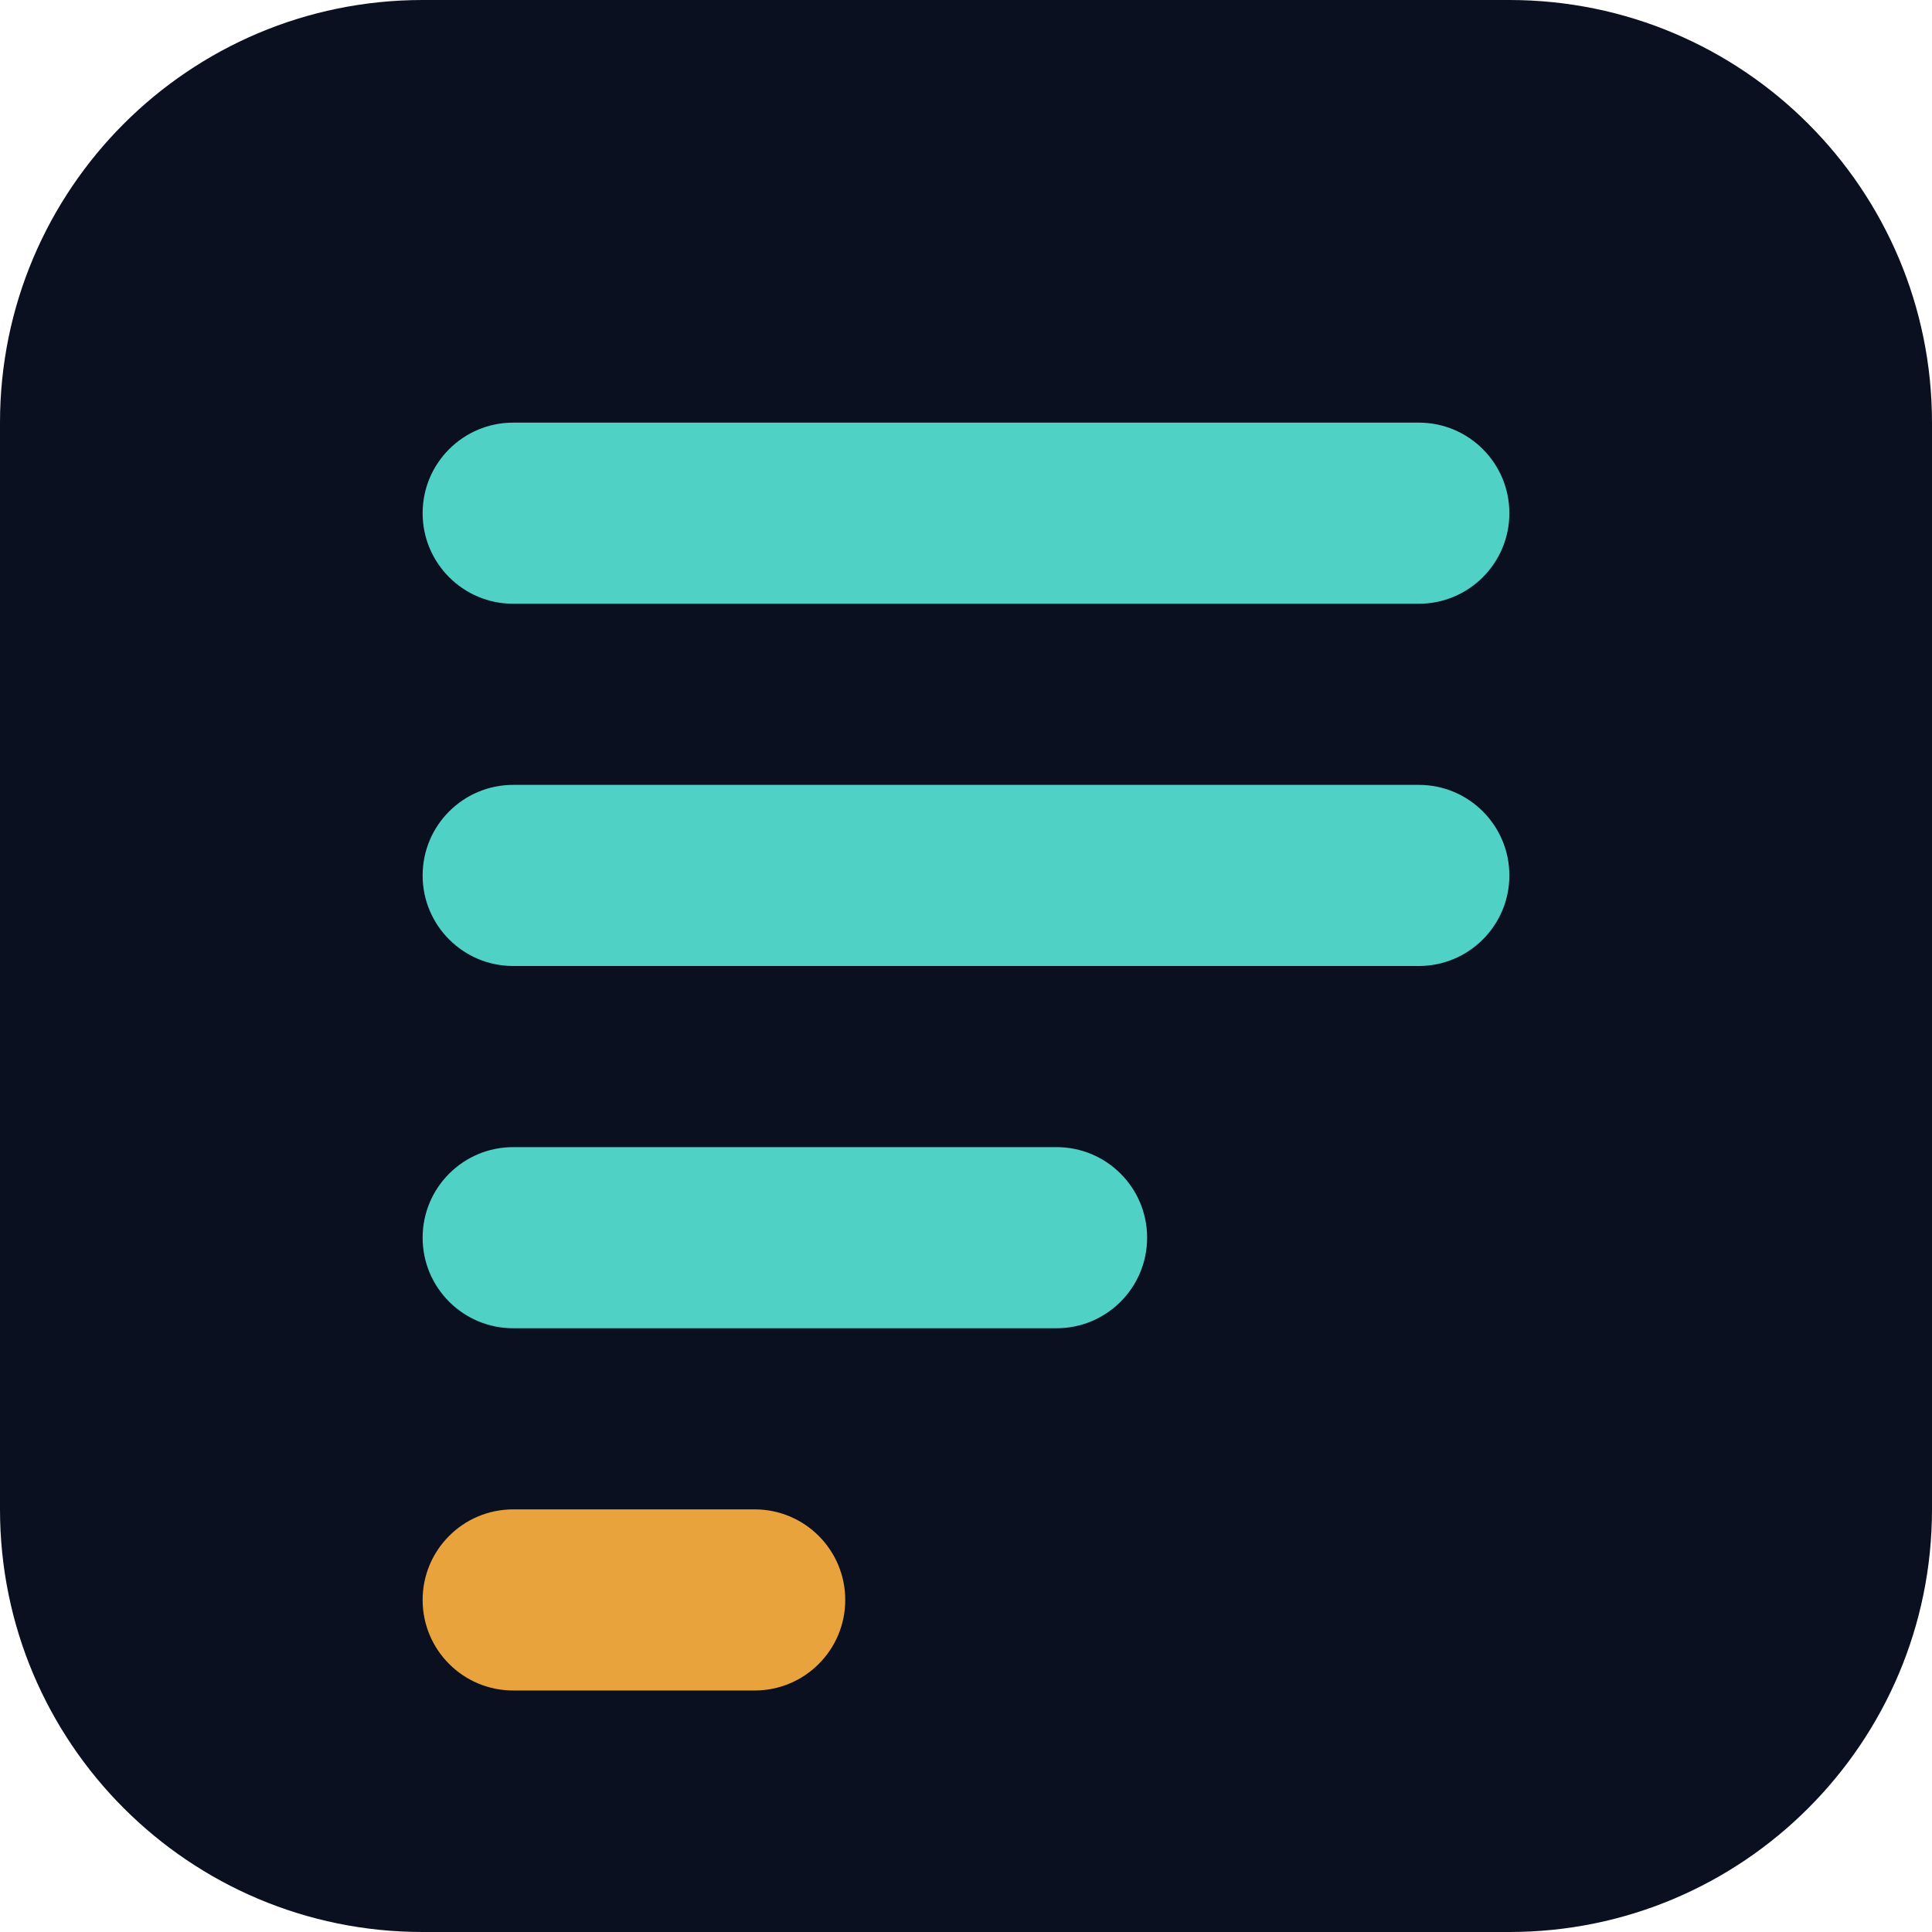
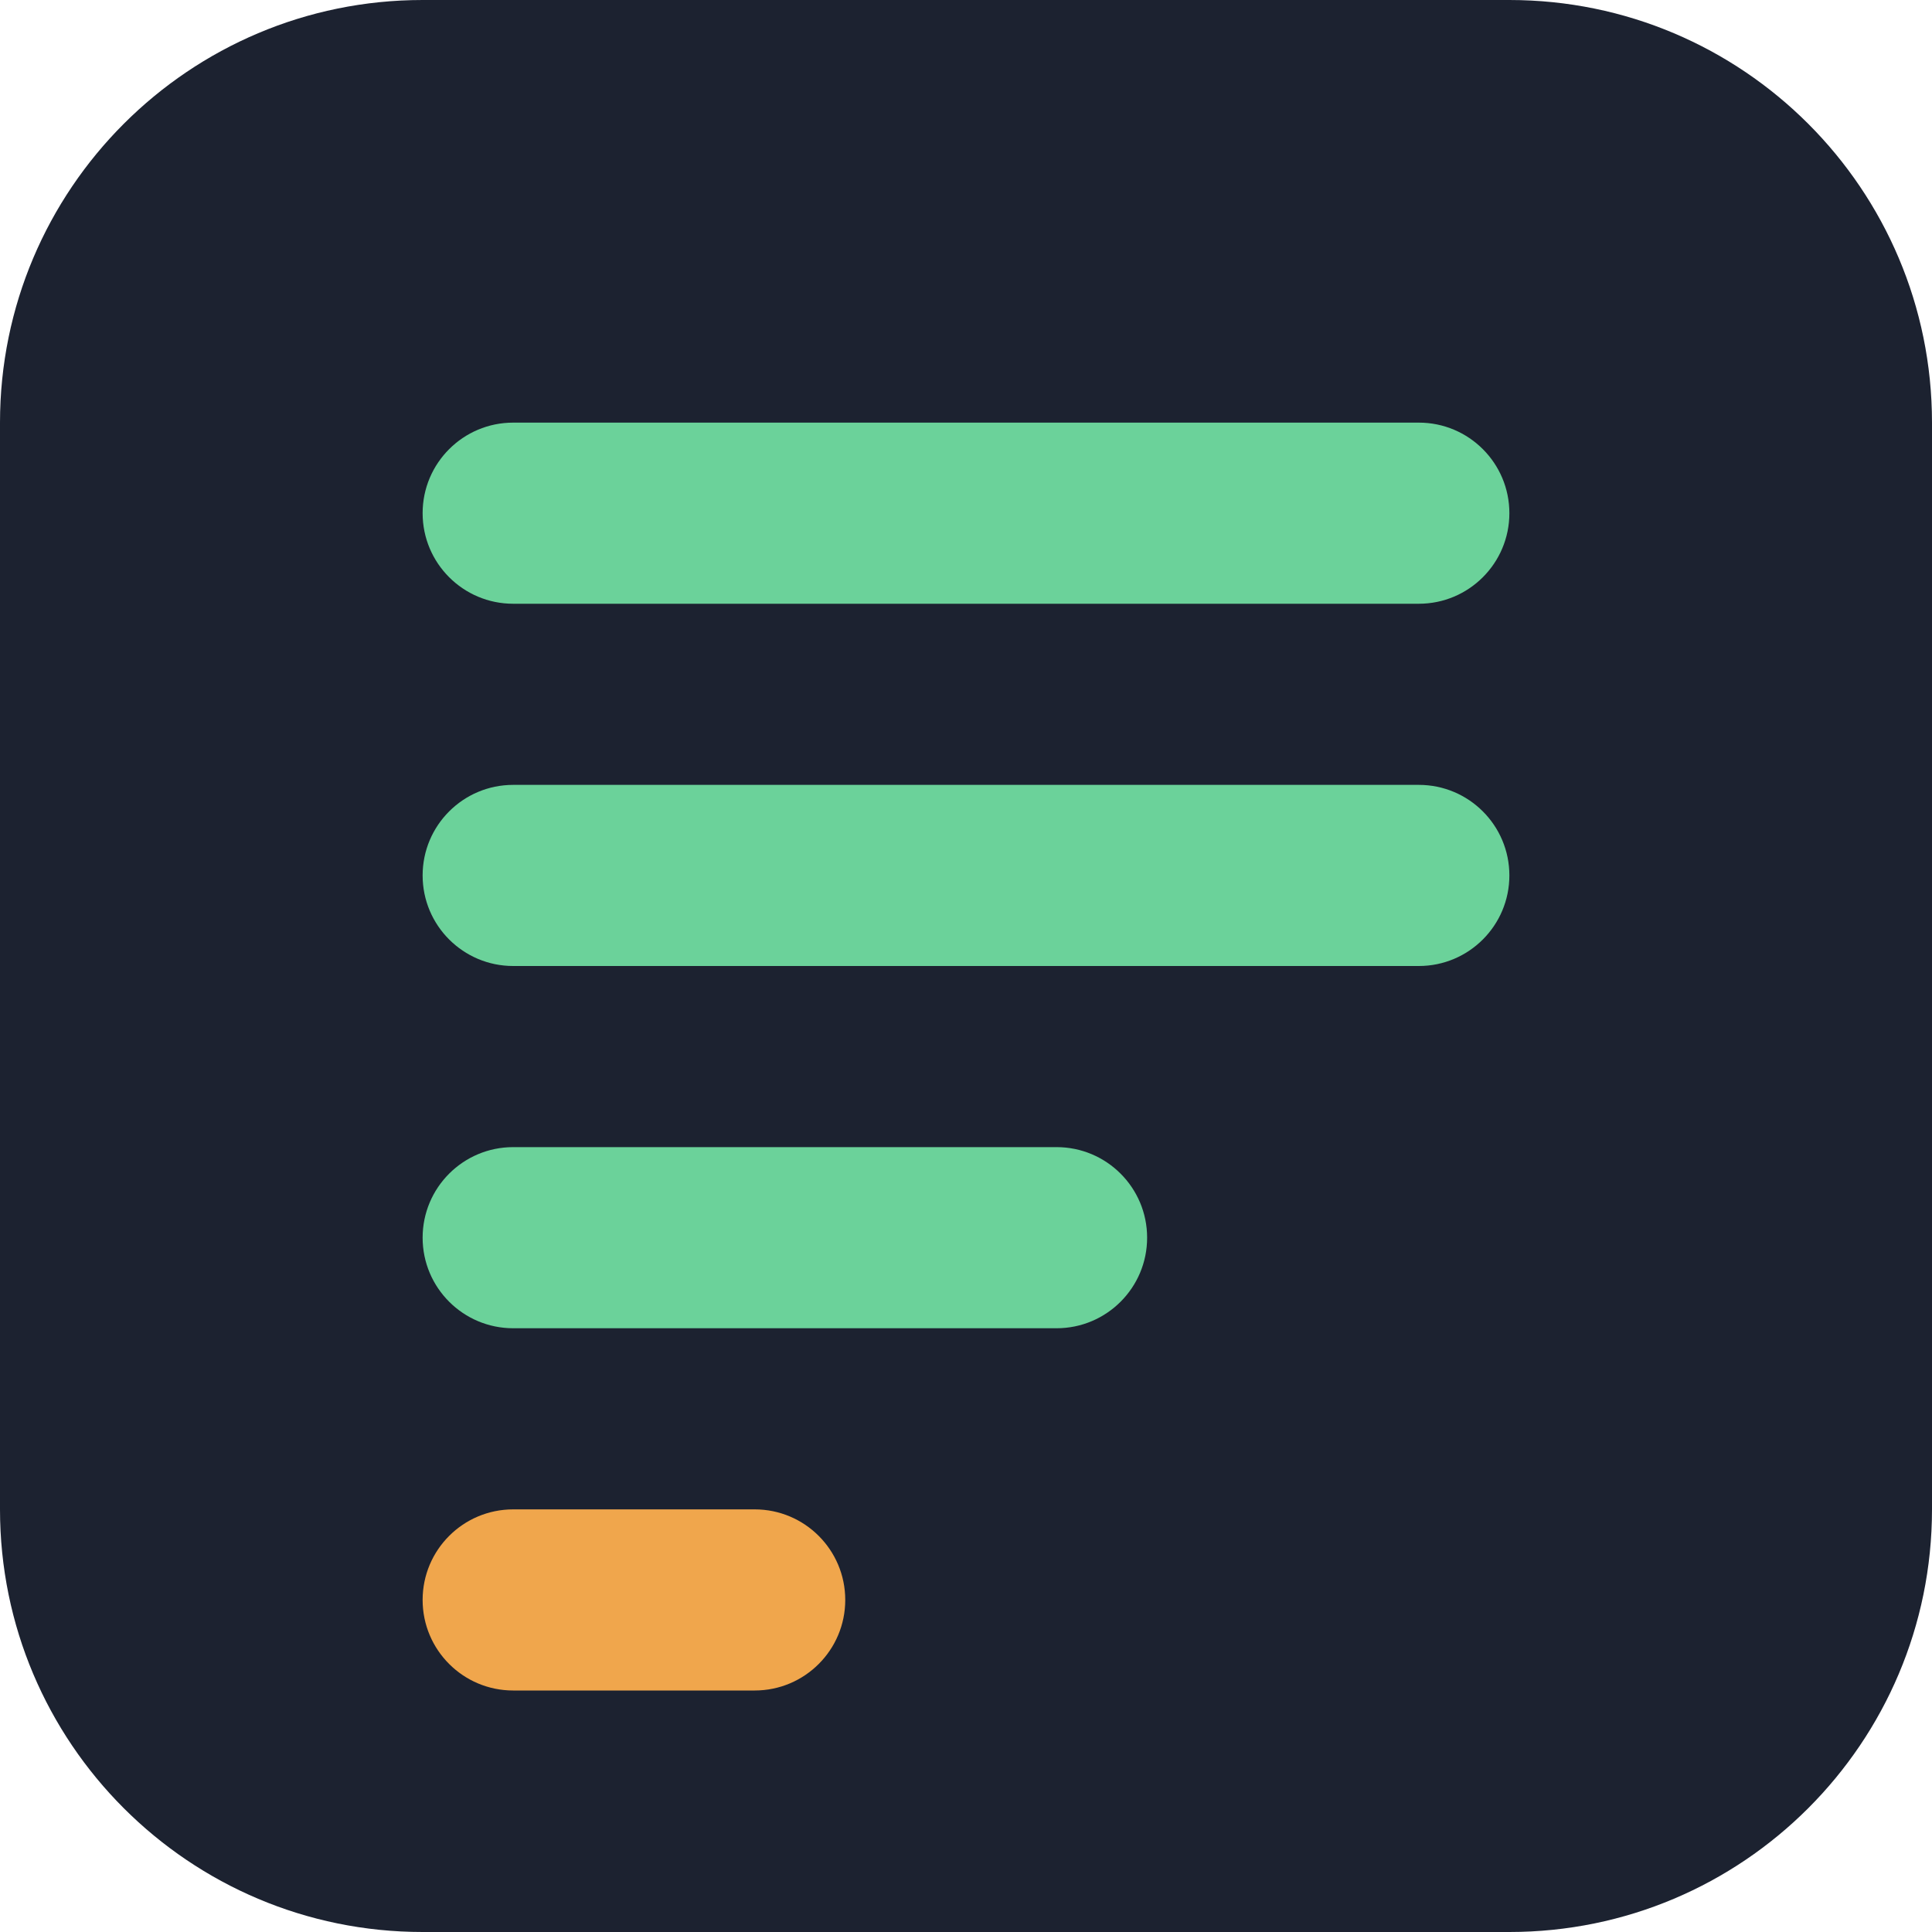
<svg xmlns="http://www.w3.org/2000/svg" viewBox="0 0 32 32">
-   <rect width="32" height="32" rx="7" fill="#0b1020" />
-   <rect x="7" y="7" width="18" height="3" rx="1.5" fill="#4fd1c5" />
-   <rect x="7" y="13" width="18" height="3" rx="1.5" fill="#4fd1c5" />
-   <rect x="7" y="19" width="12" height="3" rx="1.5" fill="#4fd1c5" />
-   <rect x="7" y="25" width="7" height="3" rx="1.5" fill="#e8a33d" />
+   <rect width="32" height="32" rx="7" fill="#1c2230" />
+   <rect x="7" y="7" width="18" height="3" rx="1.5" fill="#6bd29a" />
+   <rect x="7" y="13" width="18" height="3" rx="1.5" fill="#6bd29a" />
+   <rect x="7" y="19" width="12" height="3" rx="1.5" fill="#6bd29a" />
+   <rect x="7" y="25" width="7" height="3" rx="1.5" fill="#f0a64c" />
</svg>
